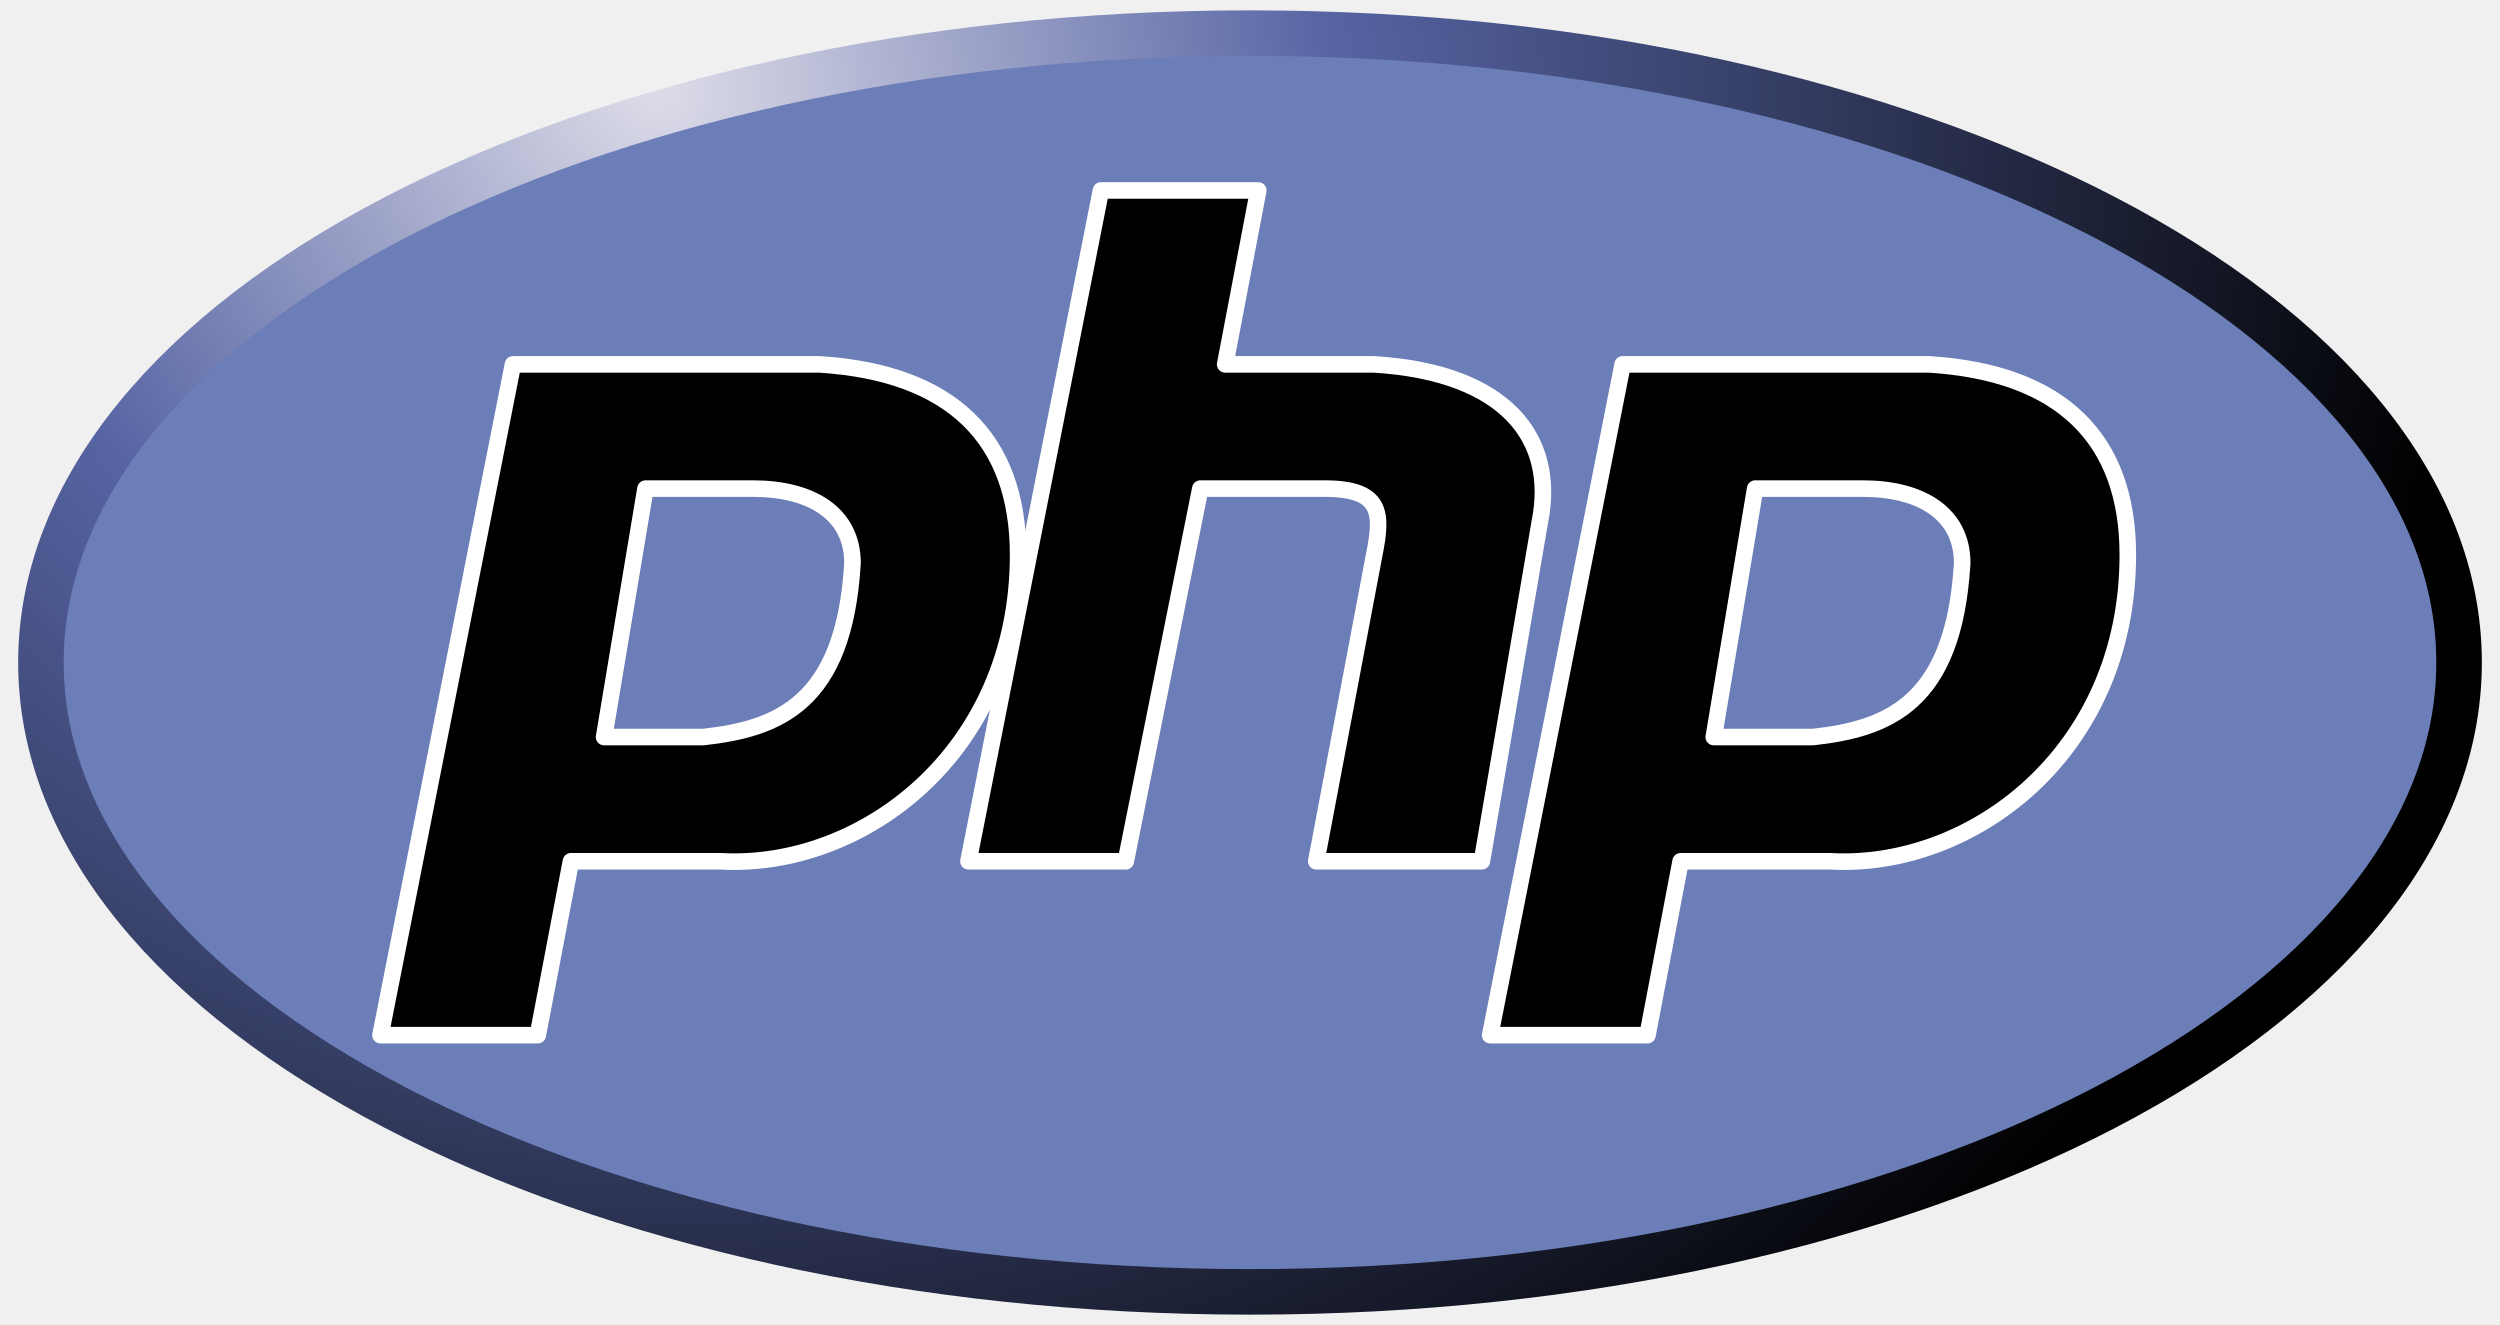
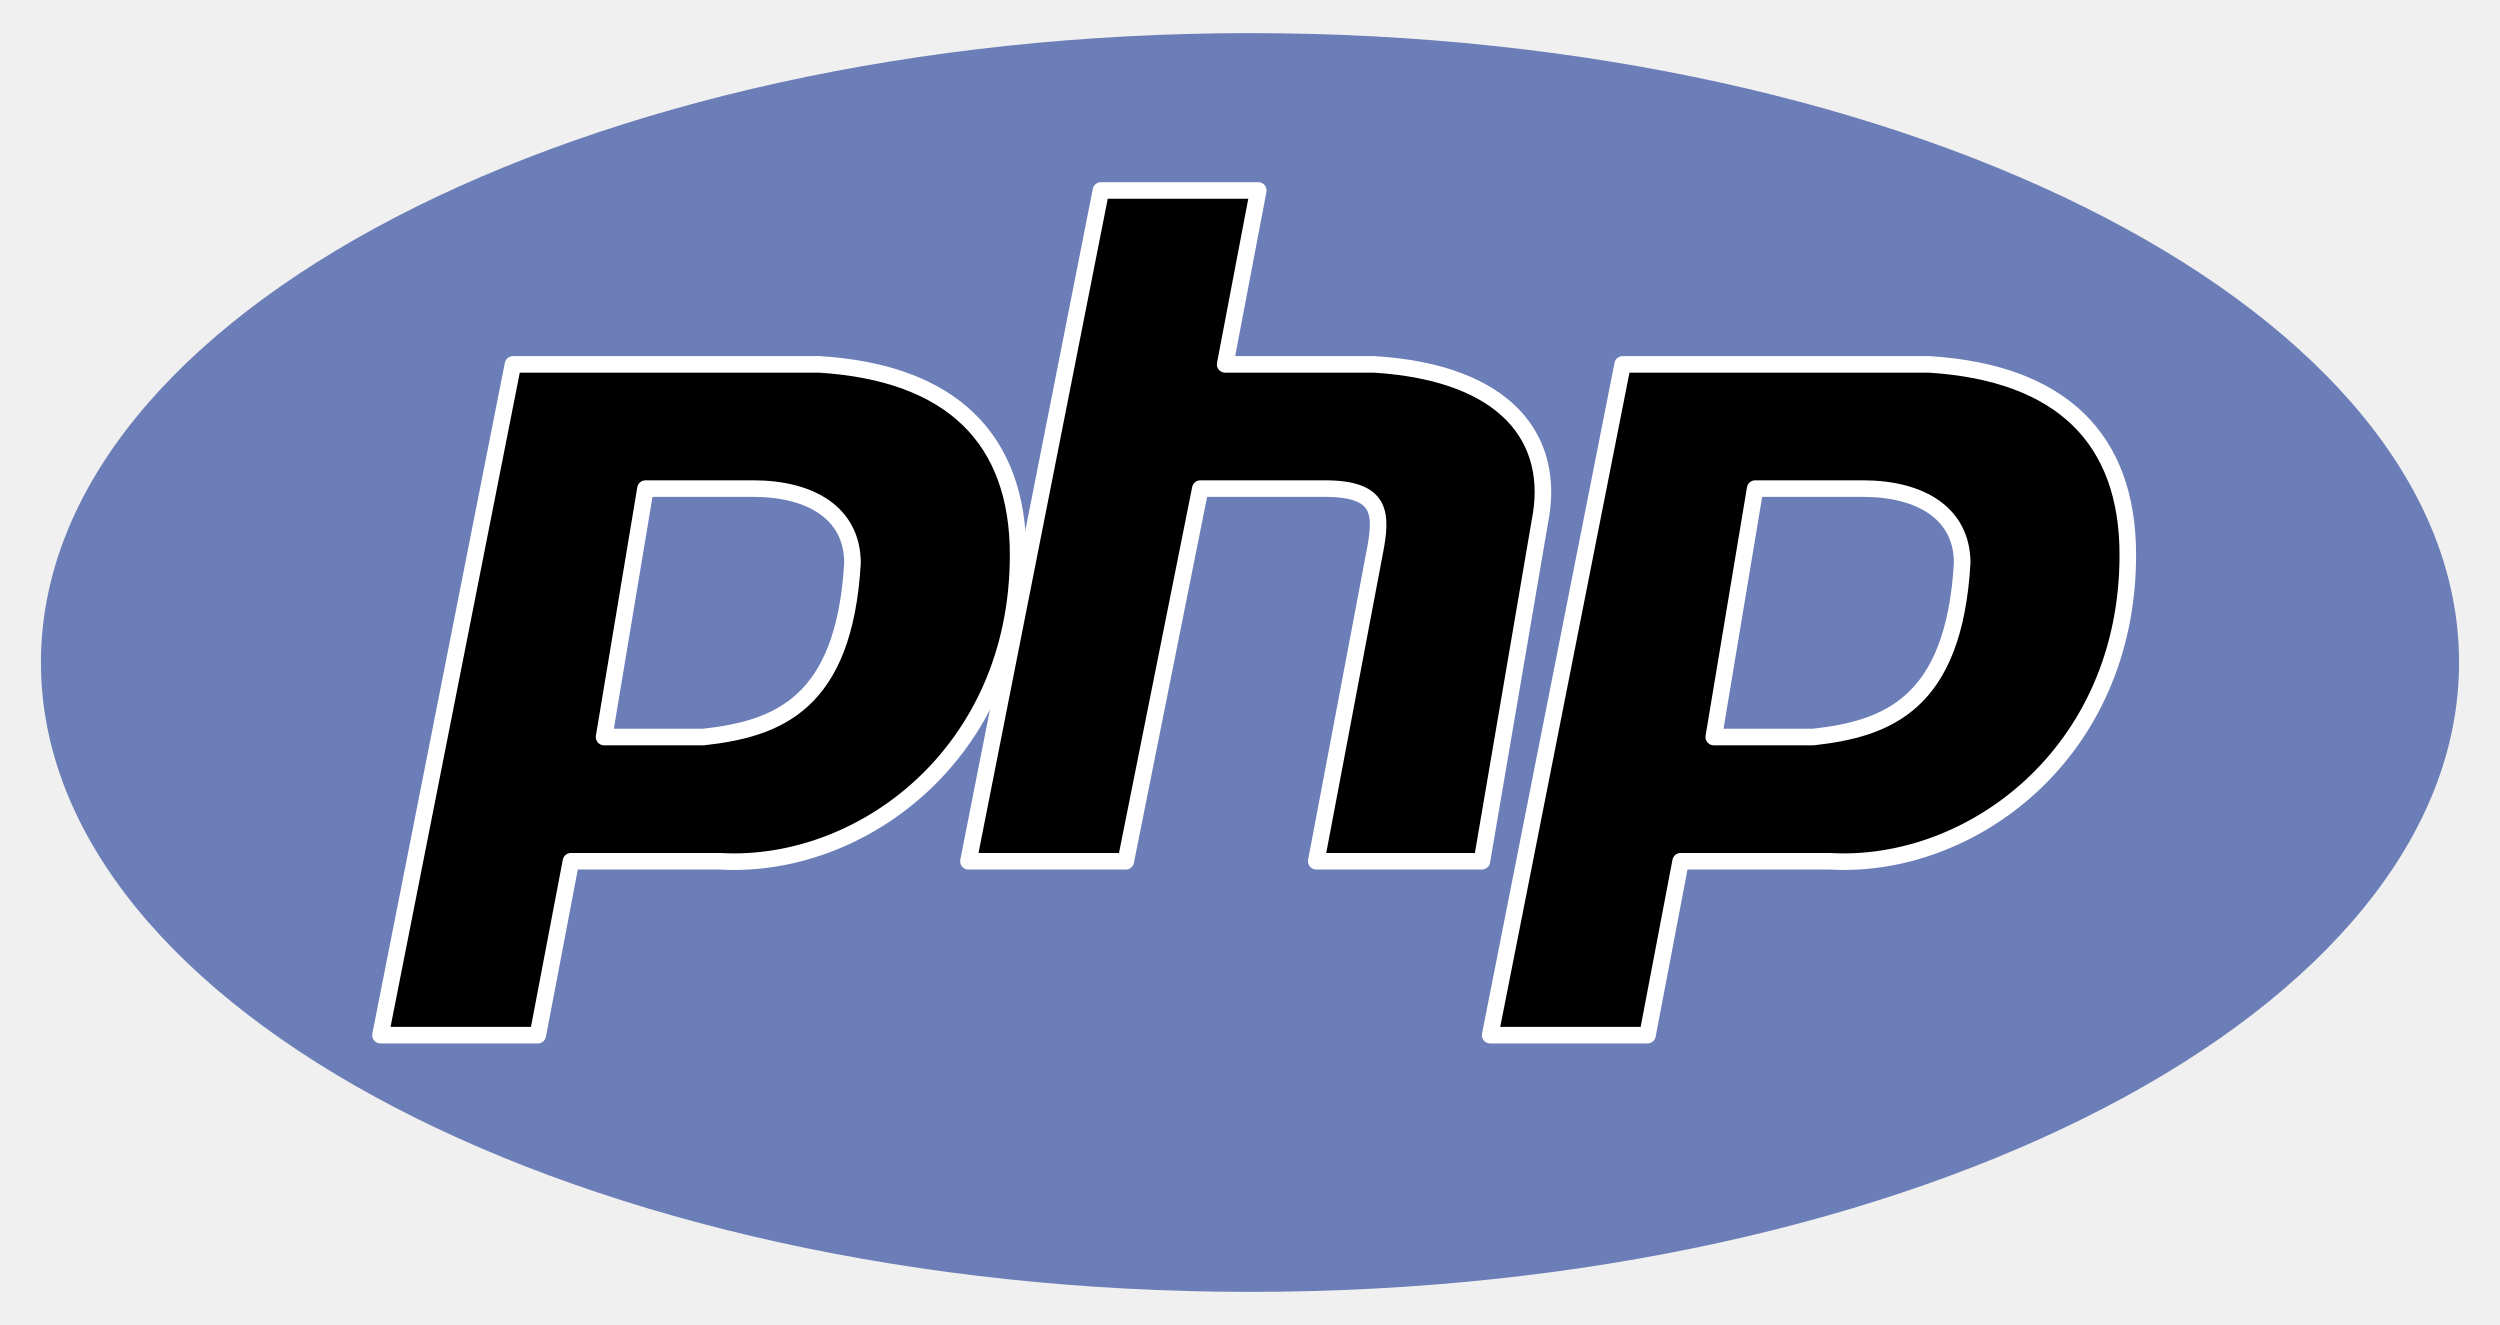
<svg xmlns="http://www.w3.org/2000/svg" xmlns:xlink="http://www.w3.org/1999/xlink" version="1.1" width="300" height="159" viewBox="0 0 300 160" id="svg2943">
  <defs id="defs2945">
    <linearGradient x1="150" y1="84" x2="299" y2="84" id="linearGradient3798" gradientUnits="userSpaceOnUse">
      <stop id="stop3800" style="stop-color:#dddce9;stop-opacity:1" offset="0" />
      <stop id="stop3802" style="stop-color:#5664a3;stop-opacity:1" offset="0.37" />
      <stop id="stop3804" style="stop-color:#000000;stop-opacity:1" offset="1" />
    </linearGradient>
    <radialGradient cx="77.914" cy="-48.545" r="146" fx="77.914" fy="-48.545" id="radialGradient3870" xlink:href="#linearGradient3798" gradientUnits="userSpaceOnUse" gradientTransform="matrix(1.50895,0,0,1.358216,-39.02892,76.95775)" />
  </defs>
-   <ellipse cx="150" cy="80" rx="146" ry="76" id="ellipse3860" style="fill:#6c7eb7;stroke:url(#radialGradient3870);stroke-width:5.5" />
+   <ellipse cx="150" cy="80" rx="146" ry="76" id="ellipse3860" style="fill:#6c7eb7" />
  <path d="m 45,125 16,-81 37,0 c 16,1 24,9 24,23 0,24 -19,38 -36,37 l -18,0 -4,21 -19,0 z m 27,-36 5,-30 13,0 c 7,0 12,3 12,9 -1,17 -9,20 -18,21 l -12,0 z" id="p" style="fill-rule:evenodd;stroke:#ffffff;stroke-width:2;stroke-linejoin:round" />
  <path d="m 116,104 16,-81 19,0 -4,21 18,0 c 16,1 22,9 20,19 l -7,41 -20,0 7,-37 c 1,-5 1,-8 -6,-8 l -15,0 -9,45 -19,0 z" id="h" style="stroke:#ffffff;stroke-width:2;stroke-linejoin:round" />
  <use transform="translate(134,0)" id="p2" xlink:href="#p" />
</svg>
